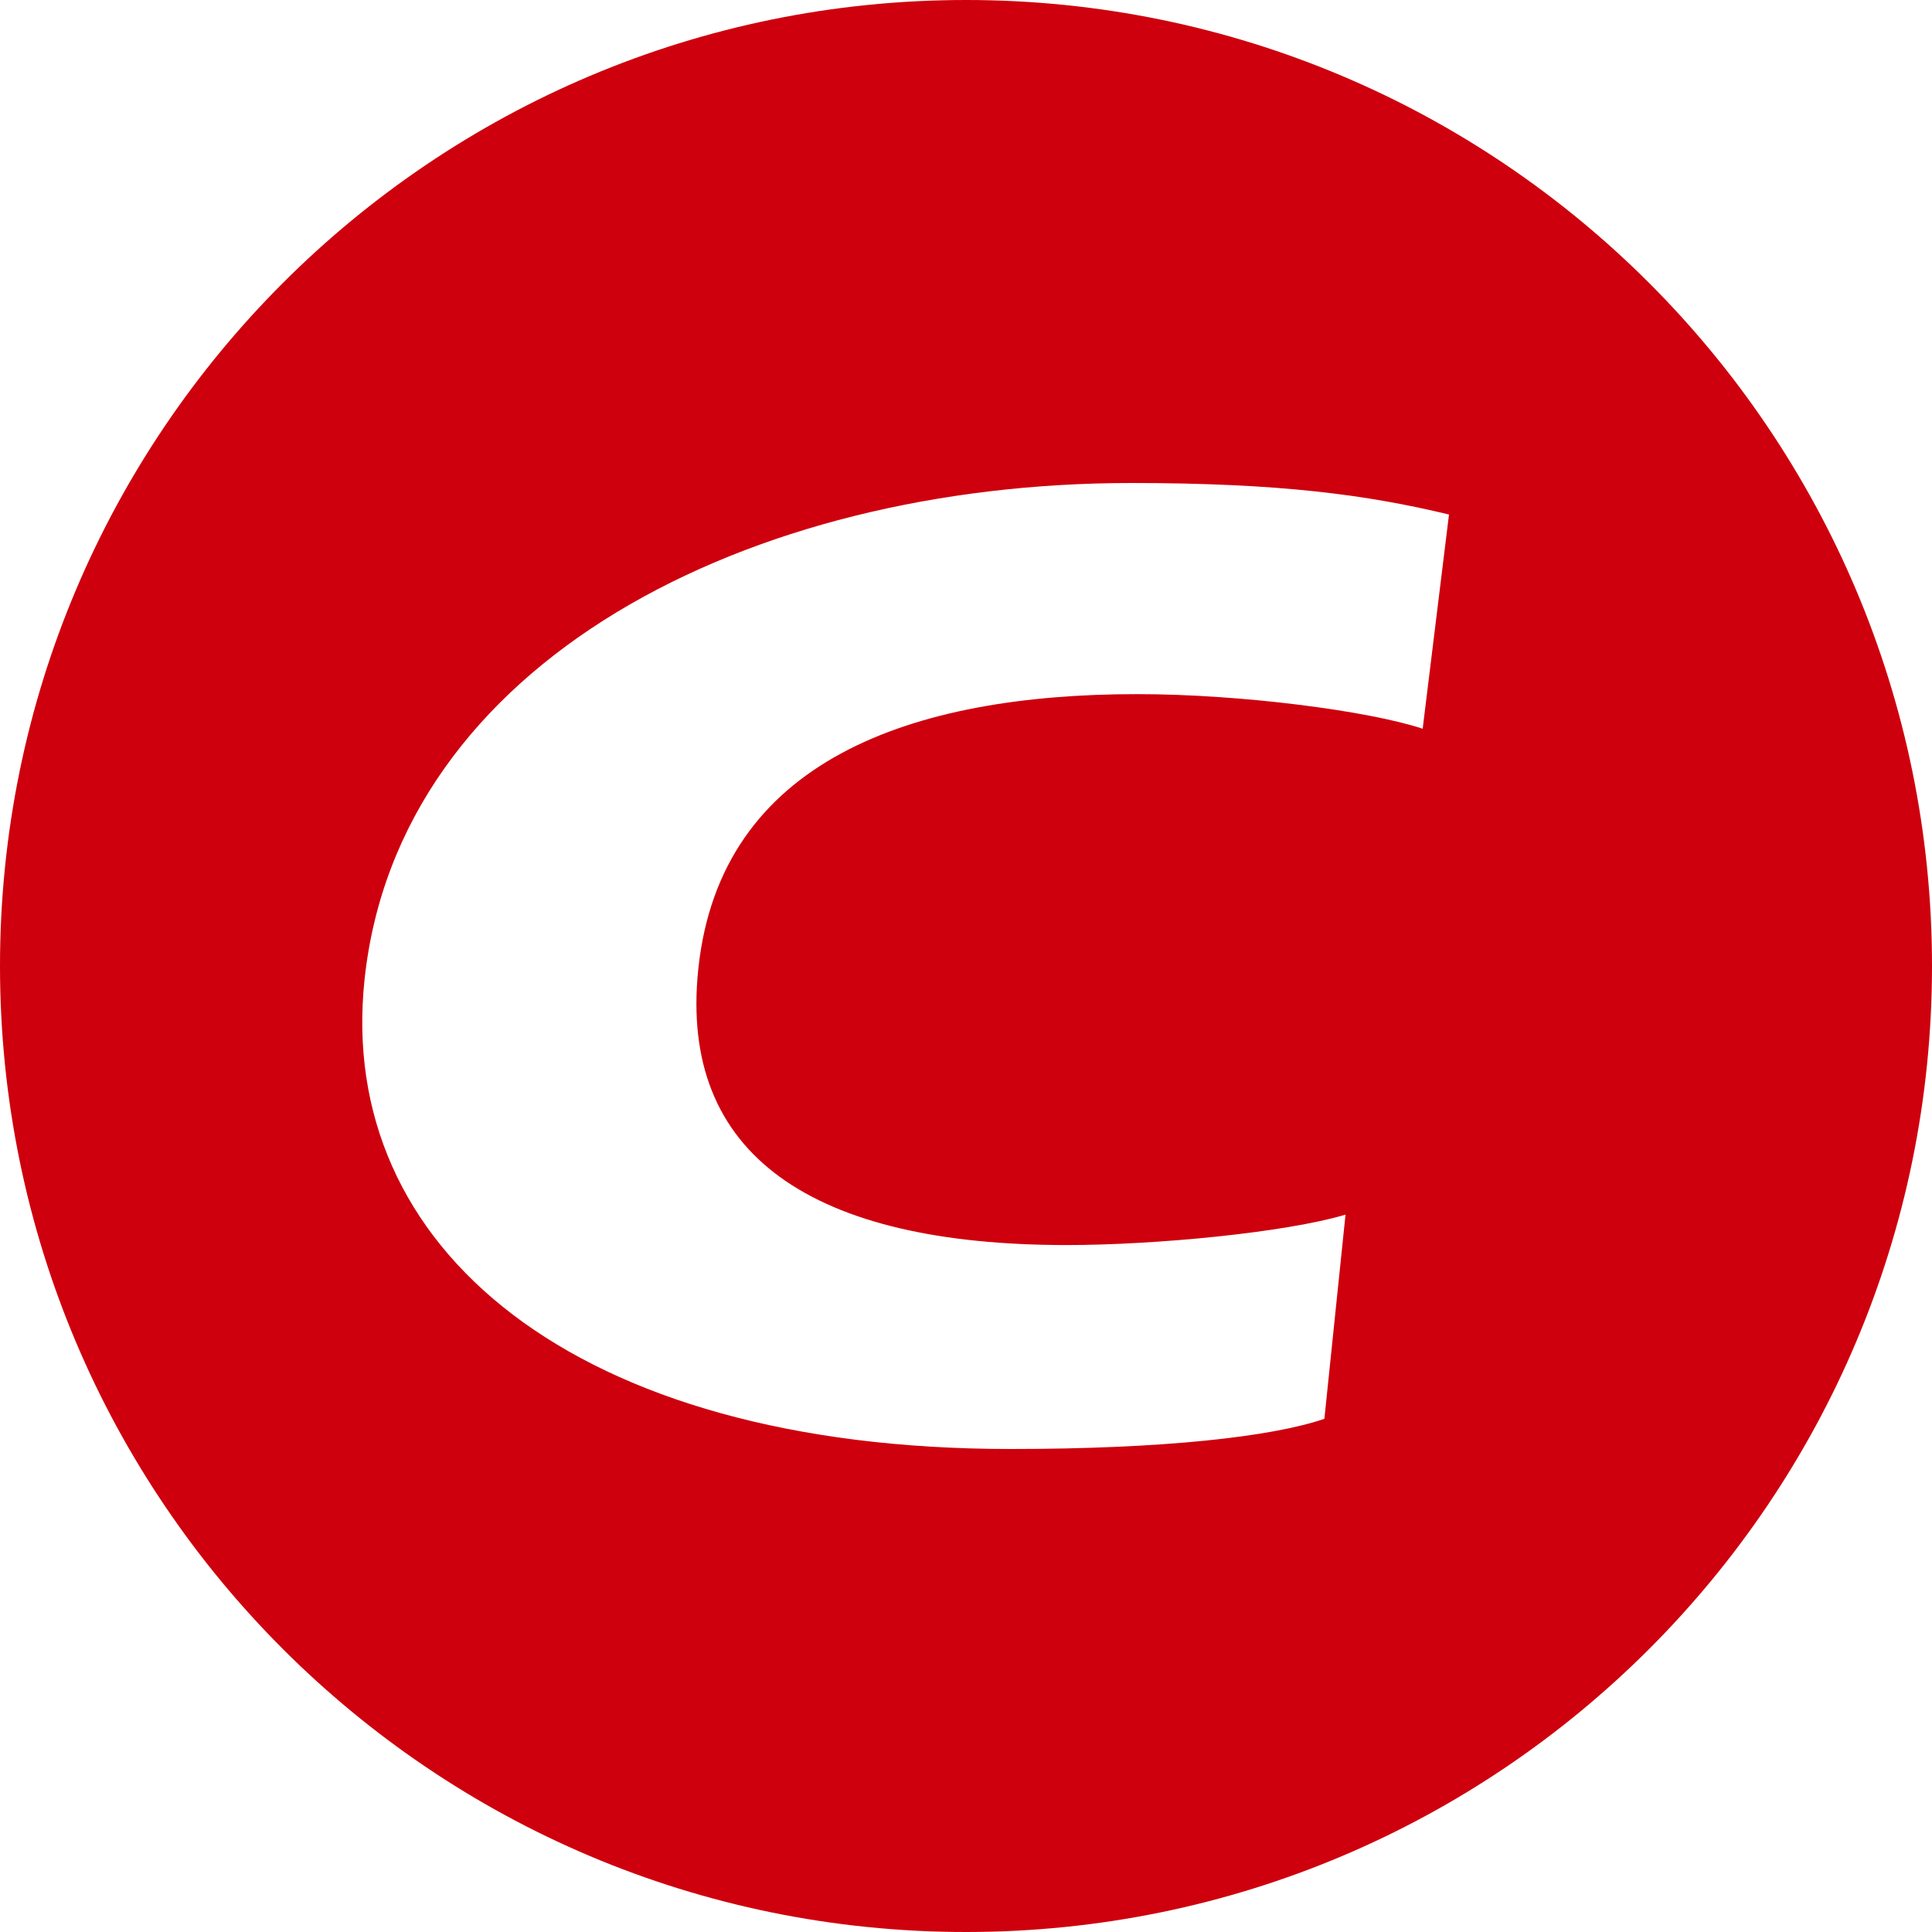
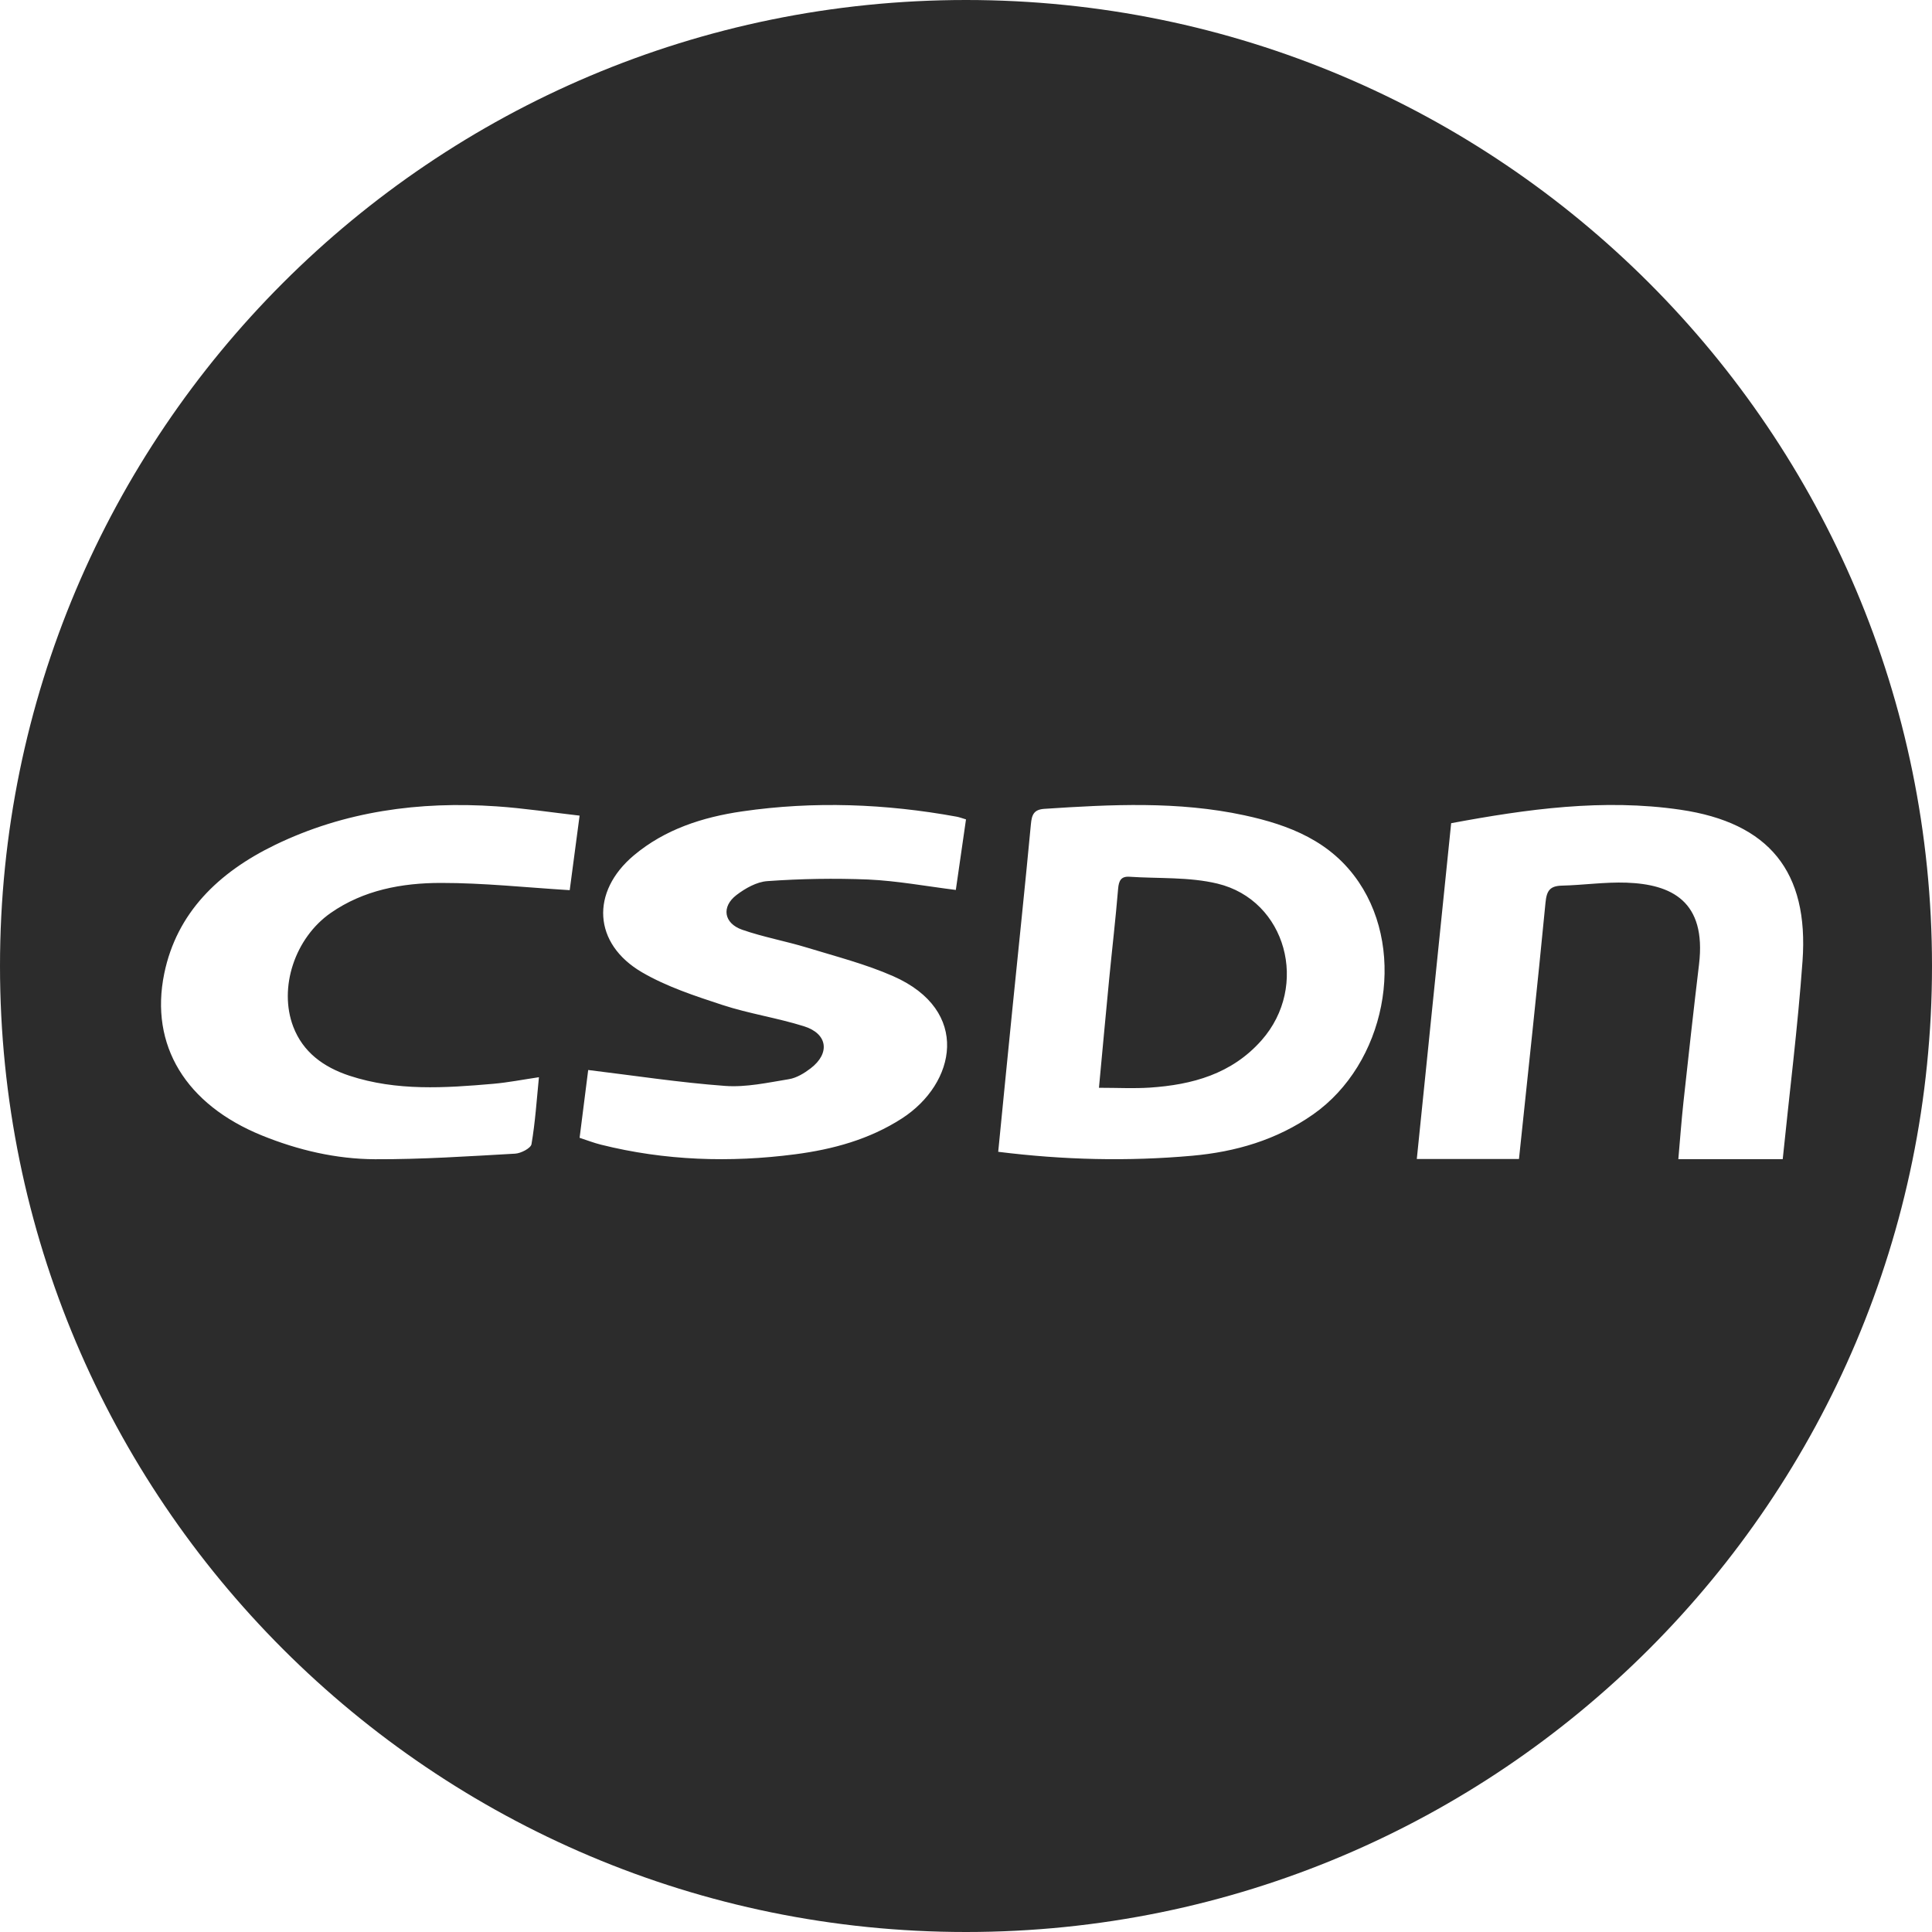
<svg xmlns="http://www.w3.org/2000/svg" class="icon" width="200px" height="200.00px" viewBox="0 0 1024 1024" version="1.1">
-   <path d="M512 0c282.784 0 512 229.216 512 512s-229.216 512-512 512S0 794.784 0 512 229.216 0 512 0z m189.952 752l11.2-108.224c-31.904 9.536-100.928 16.128-147.712 16.128-134.464 0-205.728-47.296-195.328-146.304 11.584-110.688 113.152-145.696 232.64-145.696 54.784 0 122.432 8.8 151.296 18.336L768 272.704C724.544 262.24 678.272 256 599.584 256c-203.2 0-388.704 94.88-406.4 263.488C178.336 660.96 303.584 768 535.616 768c80.672 0 138.464-6.432 166.336-16z" fill="#CE000D" />
+   <path d="M512 1024C229.222 1024 0 794.778 0 512 0 229.222 229.222 0 512 0c282.778 0 512 229.222 512 512 0 282.778-229.222 512-512 512z m17.067-413.525c34.85 4.352 68.779 5.12 102.741 2.099 23.04-2.048 44.817-8.363 64.171-21.914 38.212-26.795 49.783-85.197 24.252-123.051-14.626-21.709-36.813-30.345-60.757-35.499-35.055-7.543-70.451-5.751-105.847-3.413-5.666 0.358-6.758 3.072-7.236 8.209-3.072 32.683-6.537 65.314-9.813 97.963-2.509 24.815-4.932 49.63-7.509 75.605z m53.402-33.929c1.963-20.907 3.635-39.339 5.427-57.771 1.553-15.906 3.413-31.778 4.727-47.701 0.358-4.284 1.553-6.656 5.956-6.383 15.616 1.041 31.71 0.034 46.729 3.652 36.489 8.823 48.725 54.306 23.347 83.029-15.821 17.903-36.762 23.586-59.255 25.088-8.465 0.546-17.015 0.085-26.931 0.085zM512 434.295c-2.185-0.649-3.533-1.178-4.932-1.434-37.717-6.878-75.691-8.329-113.647-2.816-20.975 3.038-41.011 9.489-57.481 23.33-22.989 19.319-21.641 46.848 4.403 62.003 13.056 7.595 28.023 12.51 42.598 17.289 14.08 4.608 28.996 6.827 43.145 11.264 12.595 3.925 14.012 14.319 3.584 22.306-3.345 2.56-7.441 5.086-11.537 5.751-11.196 1.826-22.699 4.386-33.826 3.567-24.098-1.775-48.043-5.461-72.55-8.431-1.365 10.615-2.935 23.091-4.557 35.942 4.181 1.365 7.68 2.731 11.264 3.618 33.946 8.499 68.386 9.609 102.912 5.12 20.087-2.611 39.475-7.902 56.695-19.029 28.604-18.483 36.693-57.19-4.676-75.383-14.507-6.383-30.191-10.411-45.483-15.087-11.418-3.482-23.313-5.615-34.526-9.523-9.779-3.413-11.145-12.203-3.038-18.398 4.659-3.55 10.718-6.997 16.384-7.373a480.853 480.853 0 0 1 53.385-0.853c15.377 0.7 30.652 3.55 46.49 5.53L512 434.295z m257.143 2.048L750.933 614.298h54.153c4.779-45.636 9.711-90.726 14.063-135.885 0.614-6.366 2.355-8.841 8.687-9.011 11.435-0.273 22.886-1.98 34.287-1.57 23.723 0.853 42.394 9.728 38.4 43.264-2.901 24.269-5.598 48.572-8.243 72.875-1.092 10.069-1.826 20.19-2.731 30.413h55.33c3.584-35.26 7.987-70.059 10.496-104.994 3.413-47.462-17.766-73.318-64.683-80.213-40.96-6.007-81.34-0.341-121.549 7.134z m-483.499 134.605c-8.738 1.297-16.384 2.799-24.098 3.482-25.651 2.236-51.319 3.942-76.305-4.267-13.909-4.591-24.678-12.578-29.798-25.958-7.902-20.702 0.887-47.104 19.831-60.314 17.374-12.117 37.717-15.923 58.453-15.923 22.545-0.017 45.09 2.423 68.233 3.84L307.2 432.299c-15.07-1.724-29.491-3.925-43.998-4.915-41.011-2.799-80.64 2.611-117.47 20.463-30.02 14.558-52.053 36.011-58.675 68.13-7.851 38.144 11.537 69.495 51.763 85.845 19.149 7.765 39.287 12.51 60.006 12.595 24.747 0.102 49.493-1.57 74.206-2.953 3.106-0.171 8.311-2.901 8.67-5.035 1.98-11.554 2.731-23.279 3.942-35.465z" fill="#2c2c2c" />
</svg>
